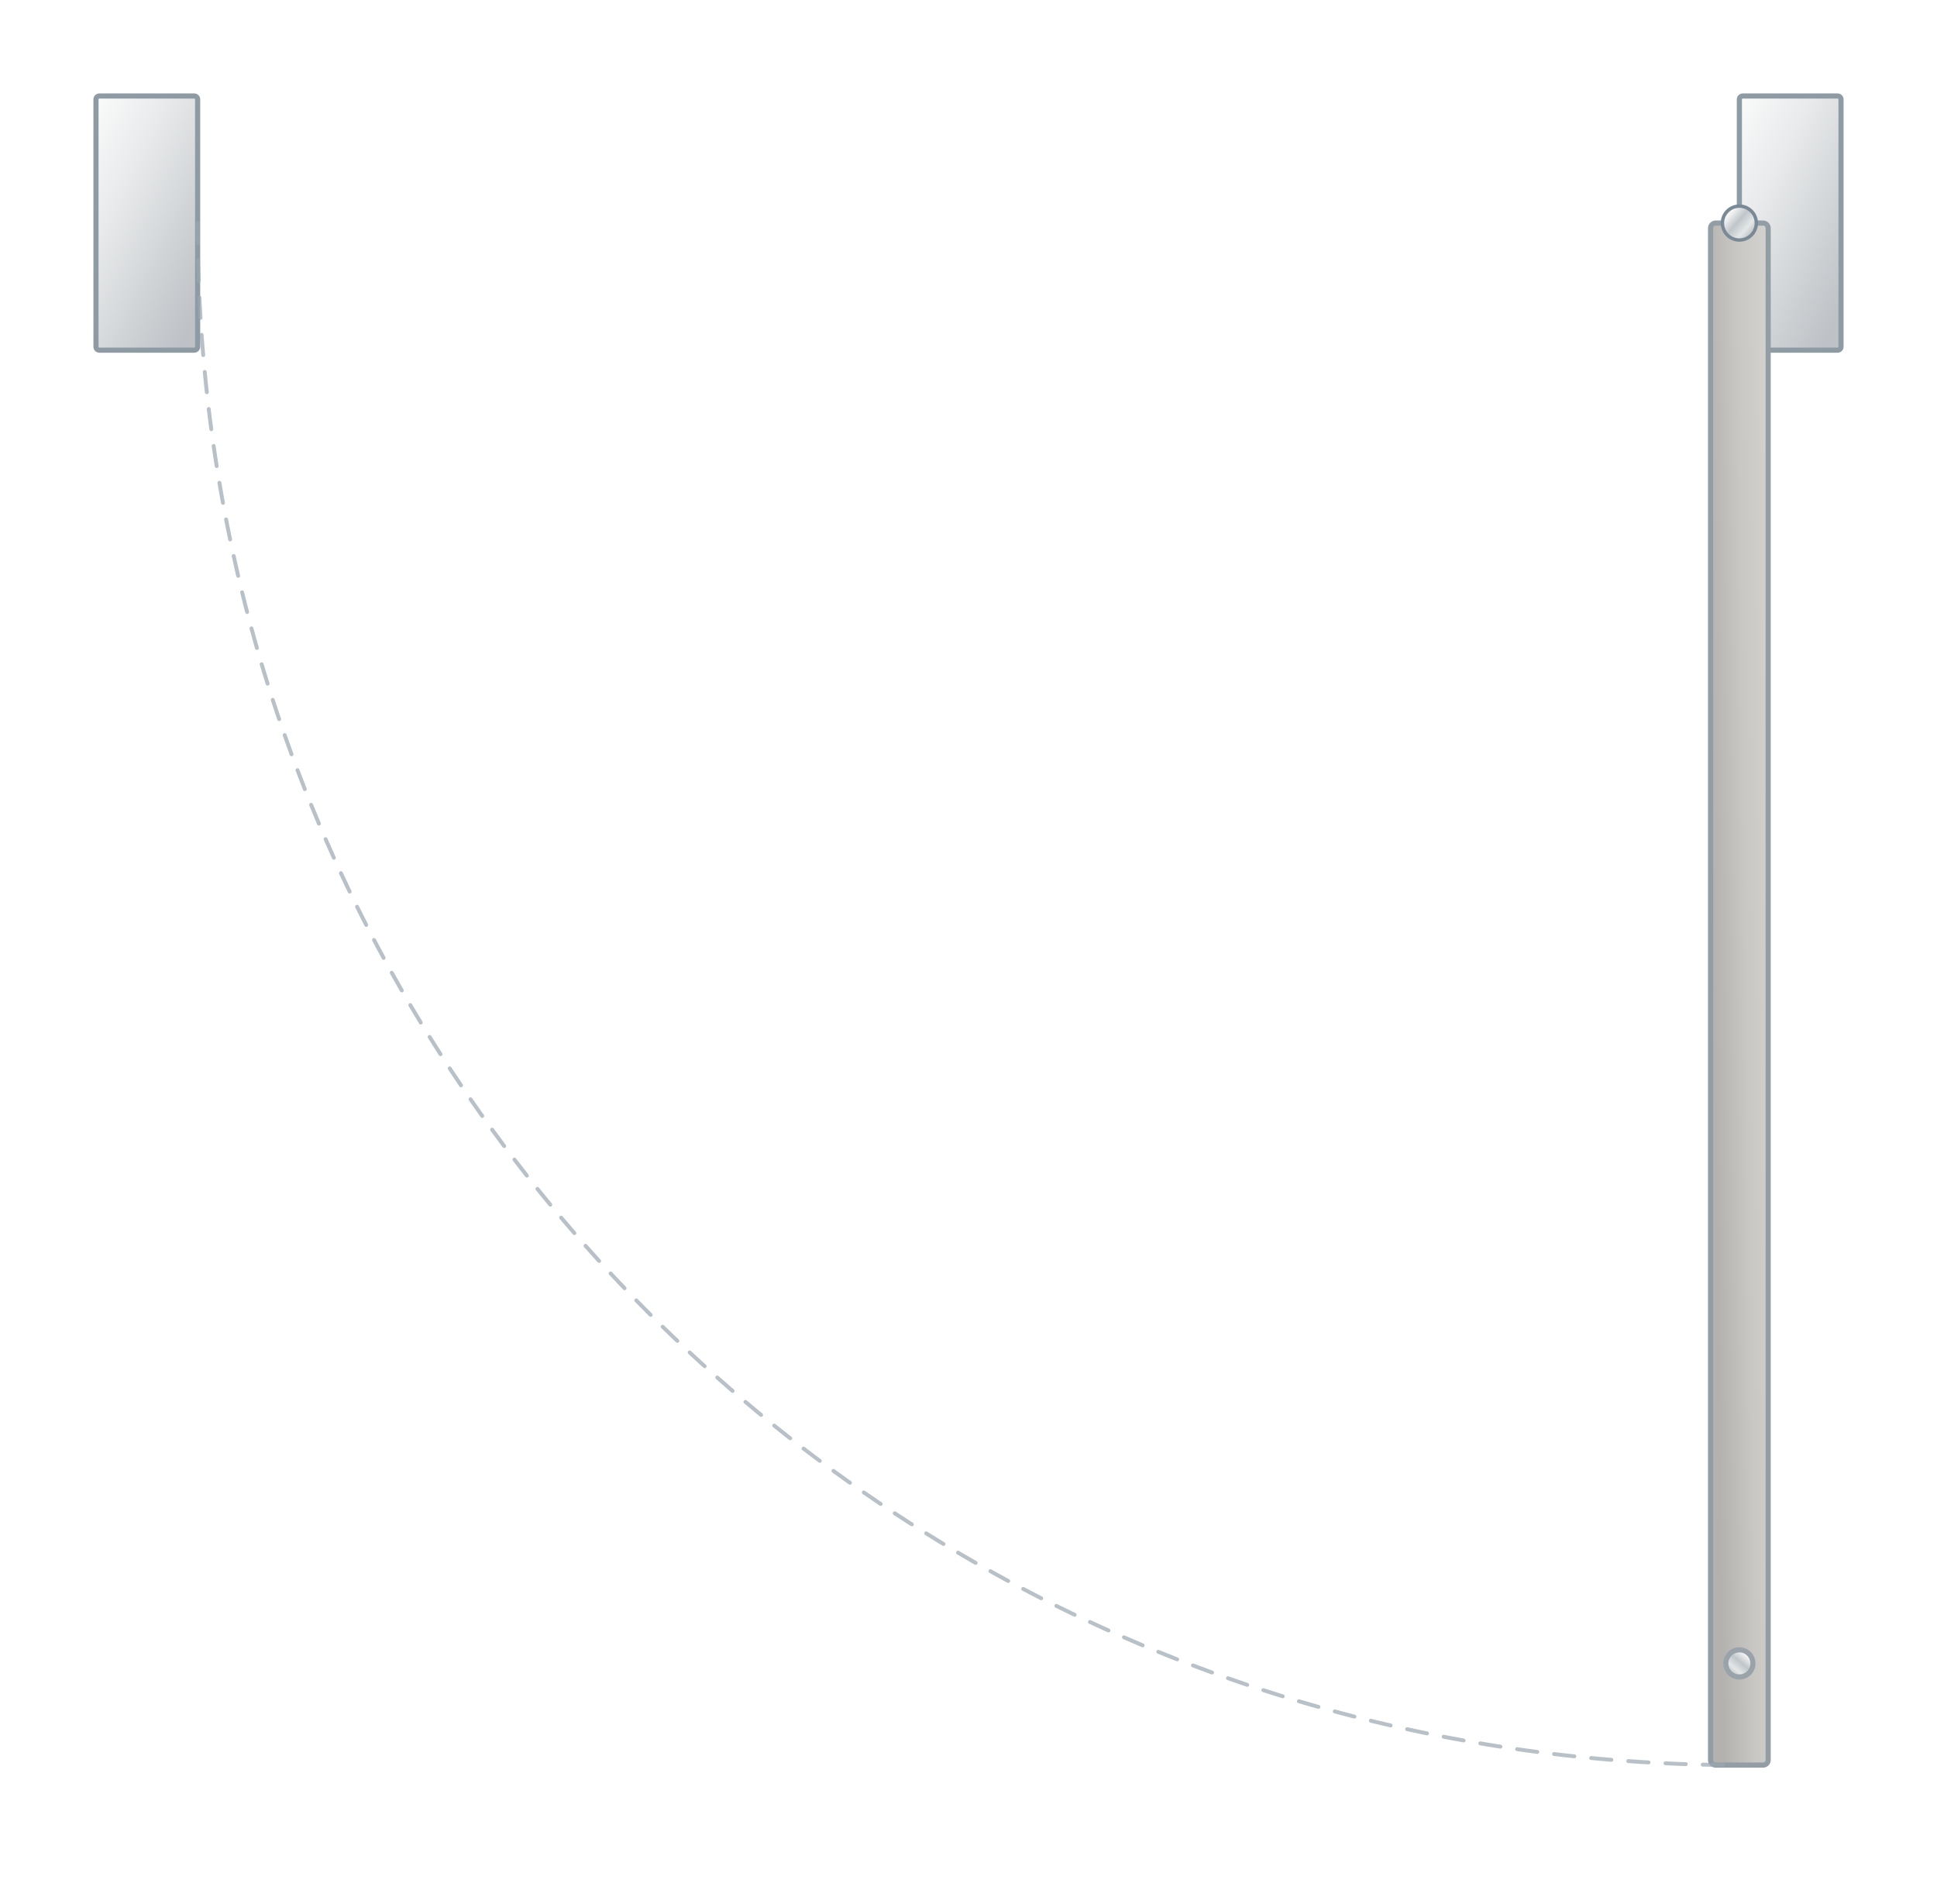
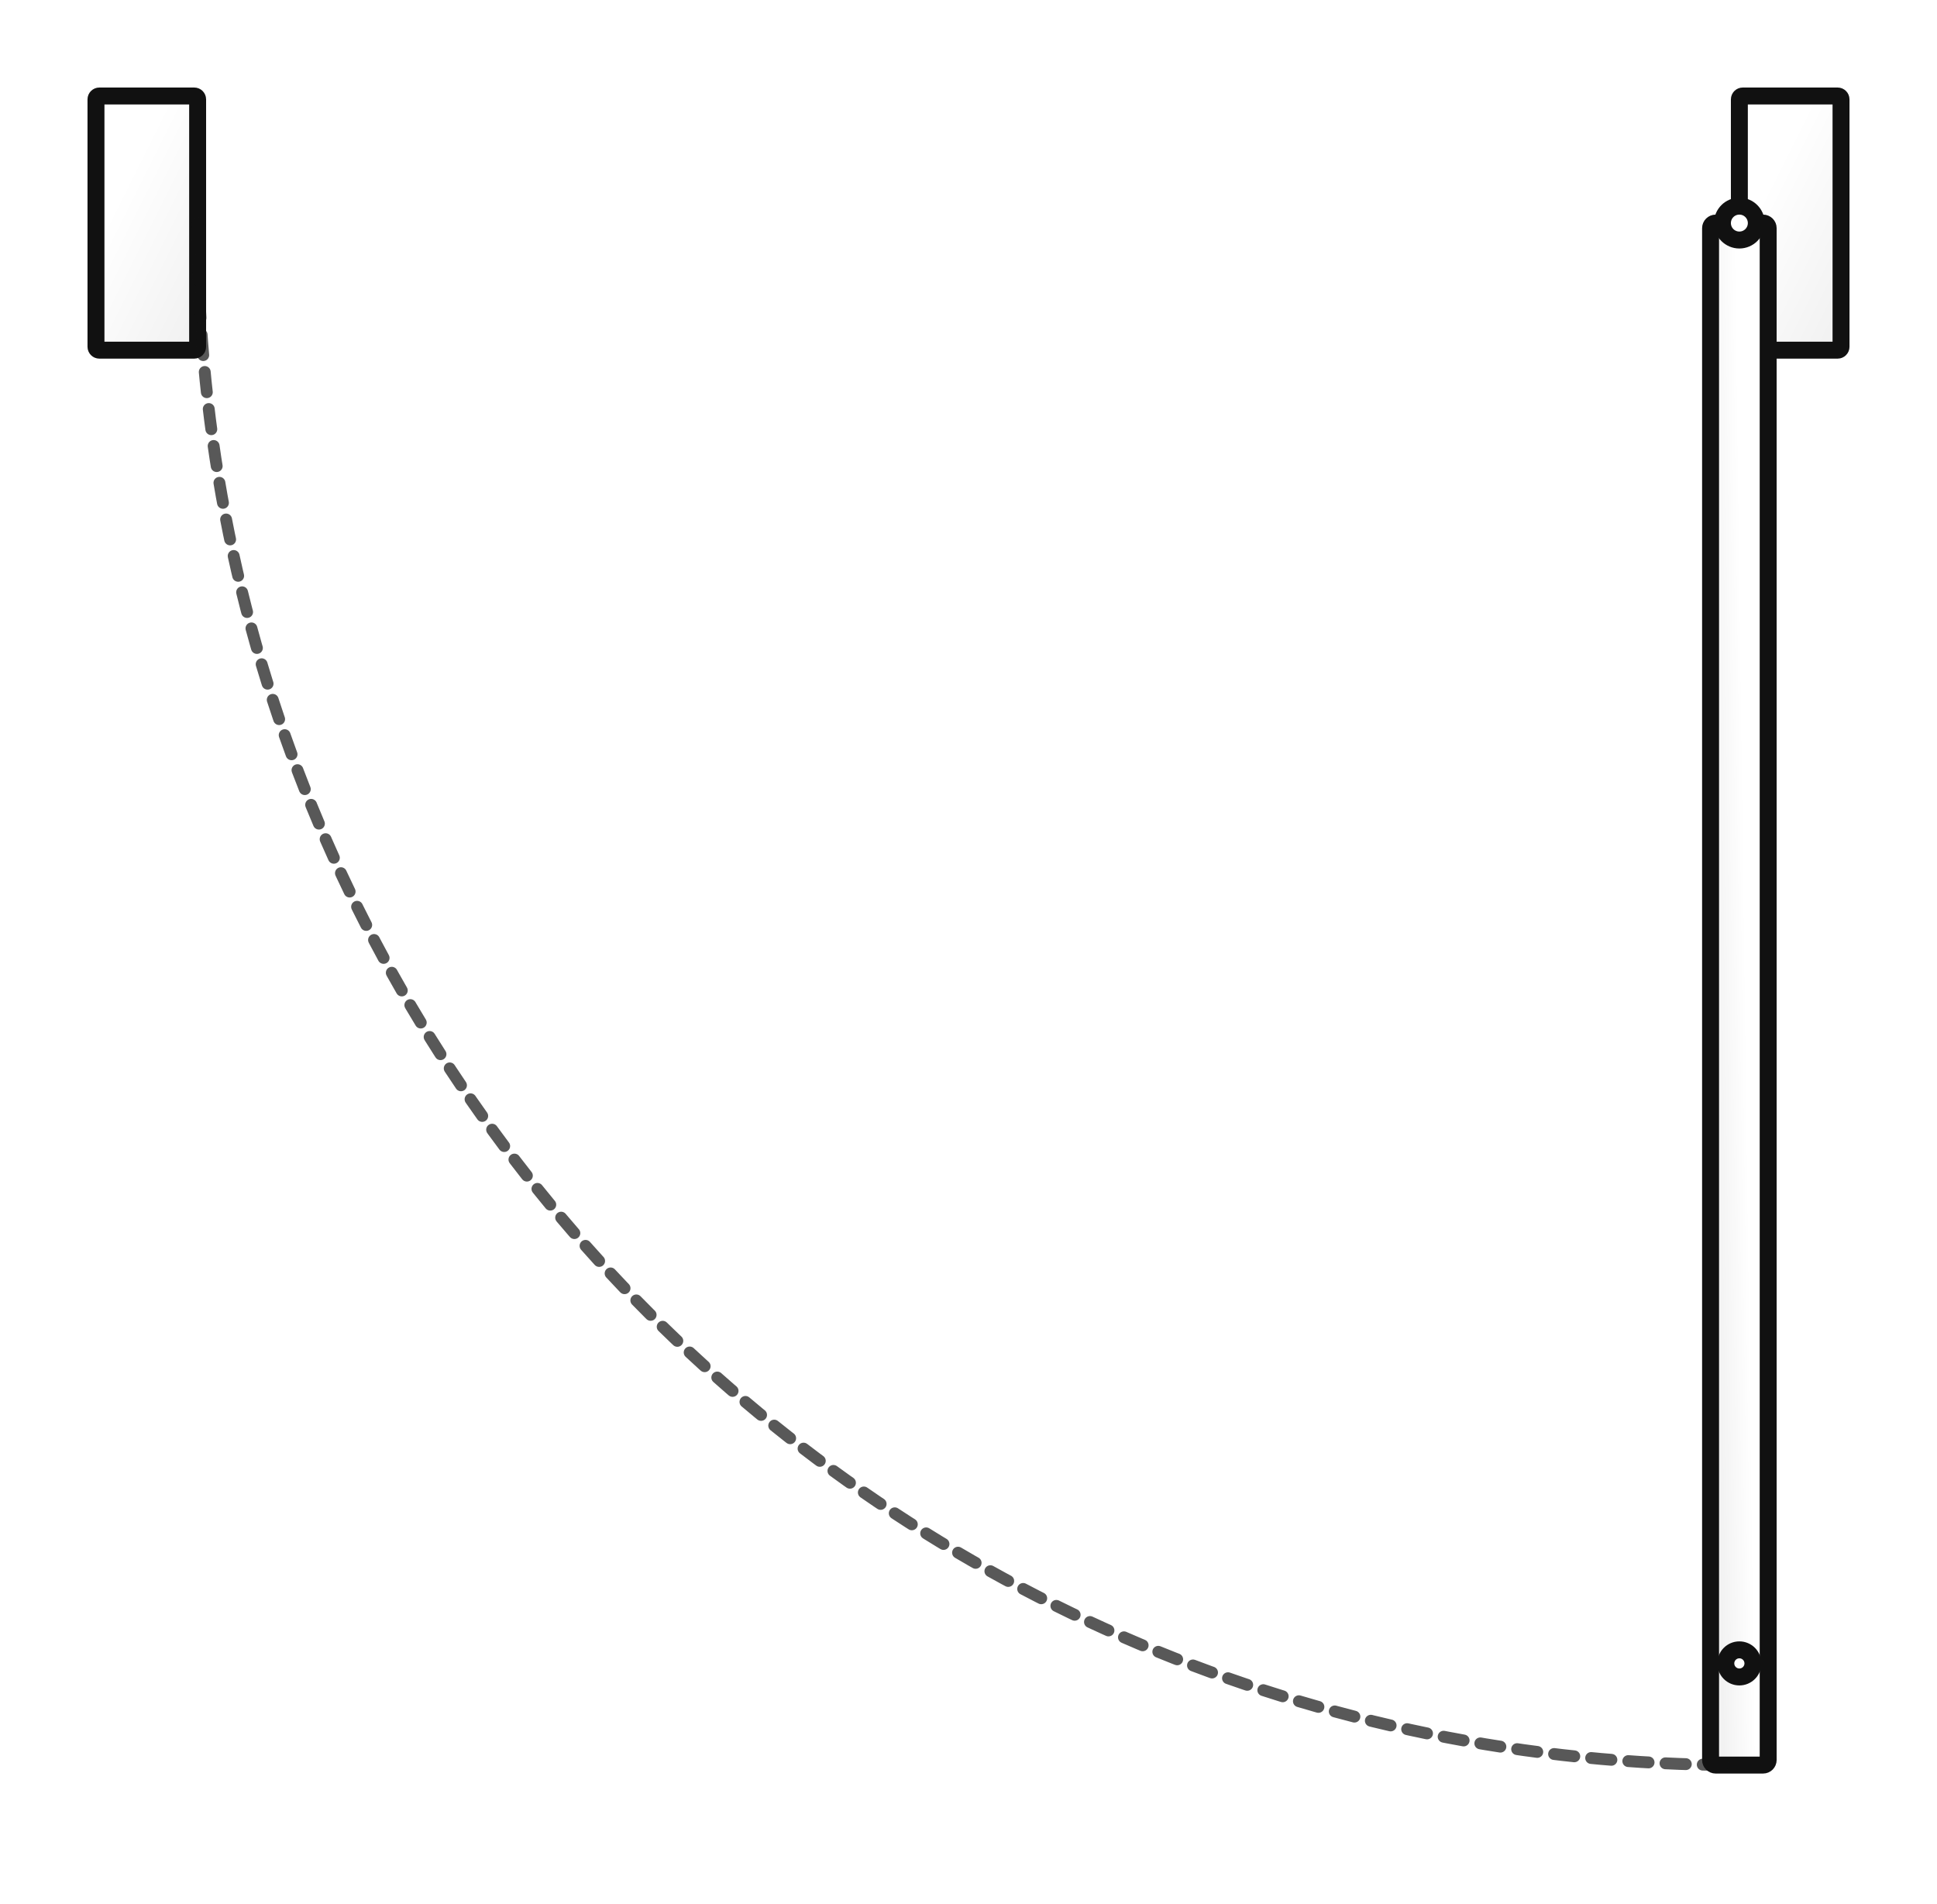
- <svg xmlns="http://www.w3.org/2000/svg" width="1143.3" height="1123.3" viewBox="-56.65 -56.65 1143.3 1123.3" role="img" aria-labelledby="door-hinged-910-right--title door-hinged-910-right--desc">
+ <svg xmlns="http://www.w3.org/2000/svg" width="1143.3" height="1123.3" viewBox="-56.65 -56.65 1143.3 1123.3" role="img" aria-labelledby="door-hinged-910-right--title door-hinged-910-right--desc" data-vertex-style="white-outline-2">
  <defs>
    <linearGradient id="door-hinged-910-right--ceramic" x1="0" y1="0" x2="0.9" y2="1">
      <stop stop-color="#ffffff" />
-       <stop offset="0.5" stop-color="#f6f7f7" />
-       <stop offset="1" stop-color="#dfe1e3" />
+       <stop offset="0.5" stop-color="#ffffff" />
+       <stop offset="1" stop-color="#f2f2f2" />
    </linearGradient>
    <linearGradient id="door-hinged-910-right--rim" x1="0" y1="0" x2="0.8" y2="1">
-       <stop stop-color="#fafbfb" />
-       <stop offset="0.35" stop-color="#e8eaeb" />
-       <stop offset="1" stop-color="#bec2c6" />
+       <stop stop-color="#ffffff" />
+       <stop offset="0.35" stop-color="#ffffff" />
+       <stop offset="1" stop-color="#f2f2f2" />
    </linearGradient>
    <radialGradient id="door-hinged-910-right--well" cx="0.52" cy="0.65" r="0.67">
-       <stop stop-color="#fbfcfc" />
-       <stop offset="0.67" stop-color="#f2f3f4" />
-       <stop offset="0.88" stop-color="#e1e3e5" />
-       <stop offset="1" stop-color="#b9bec2" />
+       <stop stop-color="#ffffff" />
+       <stop offset="0.67" stop-color="#ffffff" />
+       <stop offset="0.88" stop-color="#ffffff" />
+       <stop offset="1" stop-color="#f2f2f2" />
    </radialGradient>
    <linearGradient id="door-hinged-910-right--steel" x1="0" y1="0" x2="1" y2="0.85">
-       <stop stop-color="#d0d4d7" />
-       <stop offset="0.24" stop-color="#f4f5f5" />
-       <stop offset="0.49" stop-color="#bfc5c9" />
-       <stop offset="0.73" stop-color="#e4e7e8" />
-       <stop offset="1" stop-color="#aab1b6" />
+       <stop stop-color="#ffffff" />
+       <stop offset="0.24" stop-color="#ffffff" />
+       <stop offset="0.49" stop-color="#ffffff" />
+       <stop offset="0.73" stop-color="#ffffff" />
+       <stop offset="1" stop-color="#f2f2f2" />
    </linearGradient>
    <linearGradient id="door-hinged-910-right--steelwell" x1="0" y1="0" x2="0.8" y2="1">
-       <stop stop-color="#929ba2" />
-       <stop offset="0.18" stop-color="#bec5ca" />
-       <stop offset="0.56" stop-color="#e0e4e6" />
-       <stop offset="1" stop-color="#b9c1c7" />
+       <stop stop-color="#ffffff" />
+       <stop offset="0.18" stop-color="#ffffff" />
+       <stop offset="0.56" stop-color="#ffffff" />
+       <stop offset="1" stop-color="#f2f2f2" />
    </linearGradient>
    <linearGradient id="door-hinged-910-right--upholstery" x1="0" y1="0" x2="0.7" y2="1">
-       <stop stop-color="#e6e7e8" />
-       <stop offset="0.45" stop-color="#d3d6d8" />
-       <stop offset="1" stop-color="#b8bdc1" />
+       <stop stop-color="#ffffff" />
+       <stop offset="0.45" stop-color="#ffffff" />
+       <stop offset="1" stop-color="#f2f2f2" />
    </linearGradient>
    <linearGradient id="door-hinged-910-right--cushion" x1="0" y1="0" x2="0.85" y2="1">
-       <stop stop-color="#f0f1f2" />
-       <stop offset="0.4" stop-color="#dfe2e4" />
-       <stop offset="0.78" stop-color="#d4d8db" />
-       <stop offset="1" stop-color="#bfc5c9" />
+       <stop stop-color="#ffffff" />
+       <stop offset="0.4" stop-color="#ffffff" />
+       <stop offset="0.78" stop-color="#ffffff" />
+       <stop offset="1" stop-color="#f2f2f2" />
    </linearGradient>
    <linearGradient id="door-hinged-910-right--linen" x1="0" y1="0" x2="0.8" y2="1">
-       <stop stop-color="#f9fafb" />
-       <stop offset="0.4" stop-color="#edf0f1" />
-       <stop offset="1" stop-color="#cfd5d9" />
+       <stop stop-color="#ffffff" />
+       <stop offset="0.4" stop-color="#ffffff" />
+       <stop offset="1" stop-color="#f2f2f2" />
    </linearGradient>
    <linearGradient id="door-hinged-910-right--wood" x1="0" y1="0" x2="0.35" y2="1">
-       <stop stop-color="#d4d2cf" />
-       <stop offset="0.5" stop-color="#c9c7c4" />
-       <stop offset="1" stop-color="#b3b2af" />
+       <stop stop-color="#ffffff" />
+       <stop offset="0.5" stop-color="#ffffff" />
+       <stop offset="1" stop-color="#f2f2f2" />
    </linearGradient>
    <linearGradient id="door-hinged-910-right--counter" x1="0" y1="0" x2="0.6" y2="1">
-       <stop stop-color="#fafafa" />
-       <stop offset="0.5" stop-color="#f0f1f1" />
-       <stop offset="1" stop-color="#dadddf" />
+       <stop stop-color="#ffffff" />
+       <stop offset="0.5" stop-color="#ffffff" />
+       <stop offset="1" stop-color="#f2f2f2" />
    </linearGradient>
    <linearGradient id="door-hinged-910-right--dark" x1="0" y1="0" x2="0.8" y2="1">
-       <stop stop-color="#596168" />
-       <stop offset="0.5" stop-color="#3c4349" />
-       <stop offset="1" stop-color="#292f34" />
+       <stop stop-color="#333333" />
+       <stop offset="0.5" stop-color="#333333" />
+       <stop offset="1" stop-color="#333333" />
    </linearGradient>
    <linearGradient id="door-hinged-910-right--glass" x1="0" y1="0" x2="1" y2="1">
-       <stop stop-color="#f8fbfc" stop-opacity="0.84" />
-       <stop offset="0.5" stop-color="#dfe7eb" stop-opacity="0.60" />
-       <stop offset="1" stop-color="#bfcbd2" stop-opacity="0.78" />
+       <stop stop-color="#ffffff" stop-opacity="0.84" />
+       <stop offset="0.5" stop-color="#ffffff" stop-opacity="0.60" />
+       <stop offset="1" stop-color="#f2f2f2" stop-opacity="0.78" />
    </linearGradient>
    <radialGradient id="door-hinged-910-right--foliage" cx="0.38" cy="0.30" r="0.75">
-       <stop stop-color="#d2d5d2" />
-       <stop offset="0.55" stop-color="#aeb5b0" />
-       <stop offset="1" stop-color="#858e89" />
+       <stop stop-color="#ffffff" />
+       <stop offset="0.55" stop-color="#ffffff" />
+       <stop offset="1" stop-color="#f2f2f2" />
    </radialGradient>
    <linearGradient id="door-hinged-910-right--leaf" x1="0" y1="0" x2="1" y2="1">
-       <stop stop-color="#c9d0cb" />
-       <stop offset="0.5" stop-color="#a3aea6" />
-       <stop offset="1" stop-color="#79867d" />
+       <stop stop-color="#ffffff" />
+       <stop offset="0.5" stop-color="#ffffff" />
+       <stop offset="1" stop-color="#f2f2f2" />
    </linearGradient>
    <linearGradient id="door-hinged-910-right--tread" x1="0" y1="0" x2="0" y2="1">
-       <stop stop-color="#eceeef" />
-       <stop offset="0.78" stop-color="#dde0e2" />
-       <stop offset="1" stop-color="#bcc2c6" />
+       <stop stop-color="#ffffff" />
+       <stop offset="0.78" stop-color="#ffffff" />
+       <stop offset="1" stop-color="#f2f2f2" />
    </linearGradient>
  </defs>
  <g id="door-hinged-910-right--artwork">
-     <rect x="0" y="0" width="60" height="150" rx="2" fill="url(#door-hinged-910-right--rim)" stroke="#8f9ba4" stroke-width="3.03" />
-     <rect x="970" y="0" width="60" height="150" rx="2" fill="url(#door-hinged-910-right--rim)" stroke="#8f9ba4" stroke-width="3.03" />
+     <rect x="0" y="0" width="60" height="150" rx="2" fill="url(#door-hinged-910-right--rim)" stroke="#111111" stroke-width="10" />
+     <rect x="970" y="0" width="60" height="150" rx="2" fill="url(#door-hinged-910-right--rim)" stroke="#111111" stroke-width="10" />
    <g transform="translate(970 75) rotate(90)">
-       <rect x="0" y="-17" width="910" height="34" rx="3" fill="url(#door-hinged-910-right--wood)" stroke="#929da5" stroke-width="3.03" />
-       <ellipse cx="850" cy="0" rx="8" ry="8" fill="url(#door-hinged-910-right--steel)" stroke="#9aa3aa" stroke-width="3.03" />
+       <rect x="0" y="-17" width="910" height="34" rx="3" fill="url(#door-hinged-910-right--wood)" stroke="#111111" stroke-width="10" />
+       <ellipse cx="850" cy="0" rx="8" ry="8" fill="url(#door-hinged-910-right--steel)" stroke="#111111" stroke-width="10" />
    </g>
-     <path d="M60,75 A910,910 0 0 0 970,985" fill="none" stroke="#9aa6af" stroke-width="2.3" stroke-linejoin="round" stroke-linecap="round" stroke-dasharray="12 10" opacity=".70" />
-     <ellipse cx="970" cy="75" rx="10" ry="10" fill="url(#door-hinged-910-right--steel)" stroke="#798995" stroke-width="2" />
+     <path d="M60,75 A910,910 0 0 0 970,985" fill="none" stroke="#111111" stroke-width="7" stroke-linejoin="round" stroke-linecap="round" stroke-dasharray="12 10" opacity=".70" />
+     <ellipse cx="970" cy="75" rx="10" ry="10" fill="url(#door-hinged-910-right--steel)" stroke="#111111" stroke-width="10" />
  </g>
</svg>
